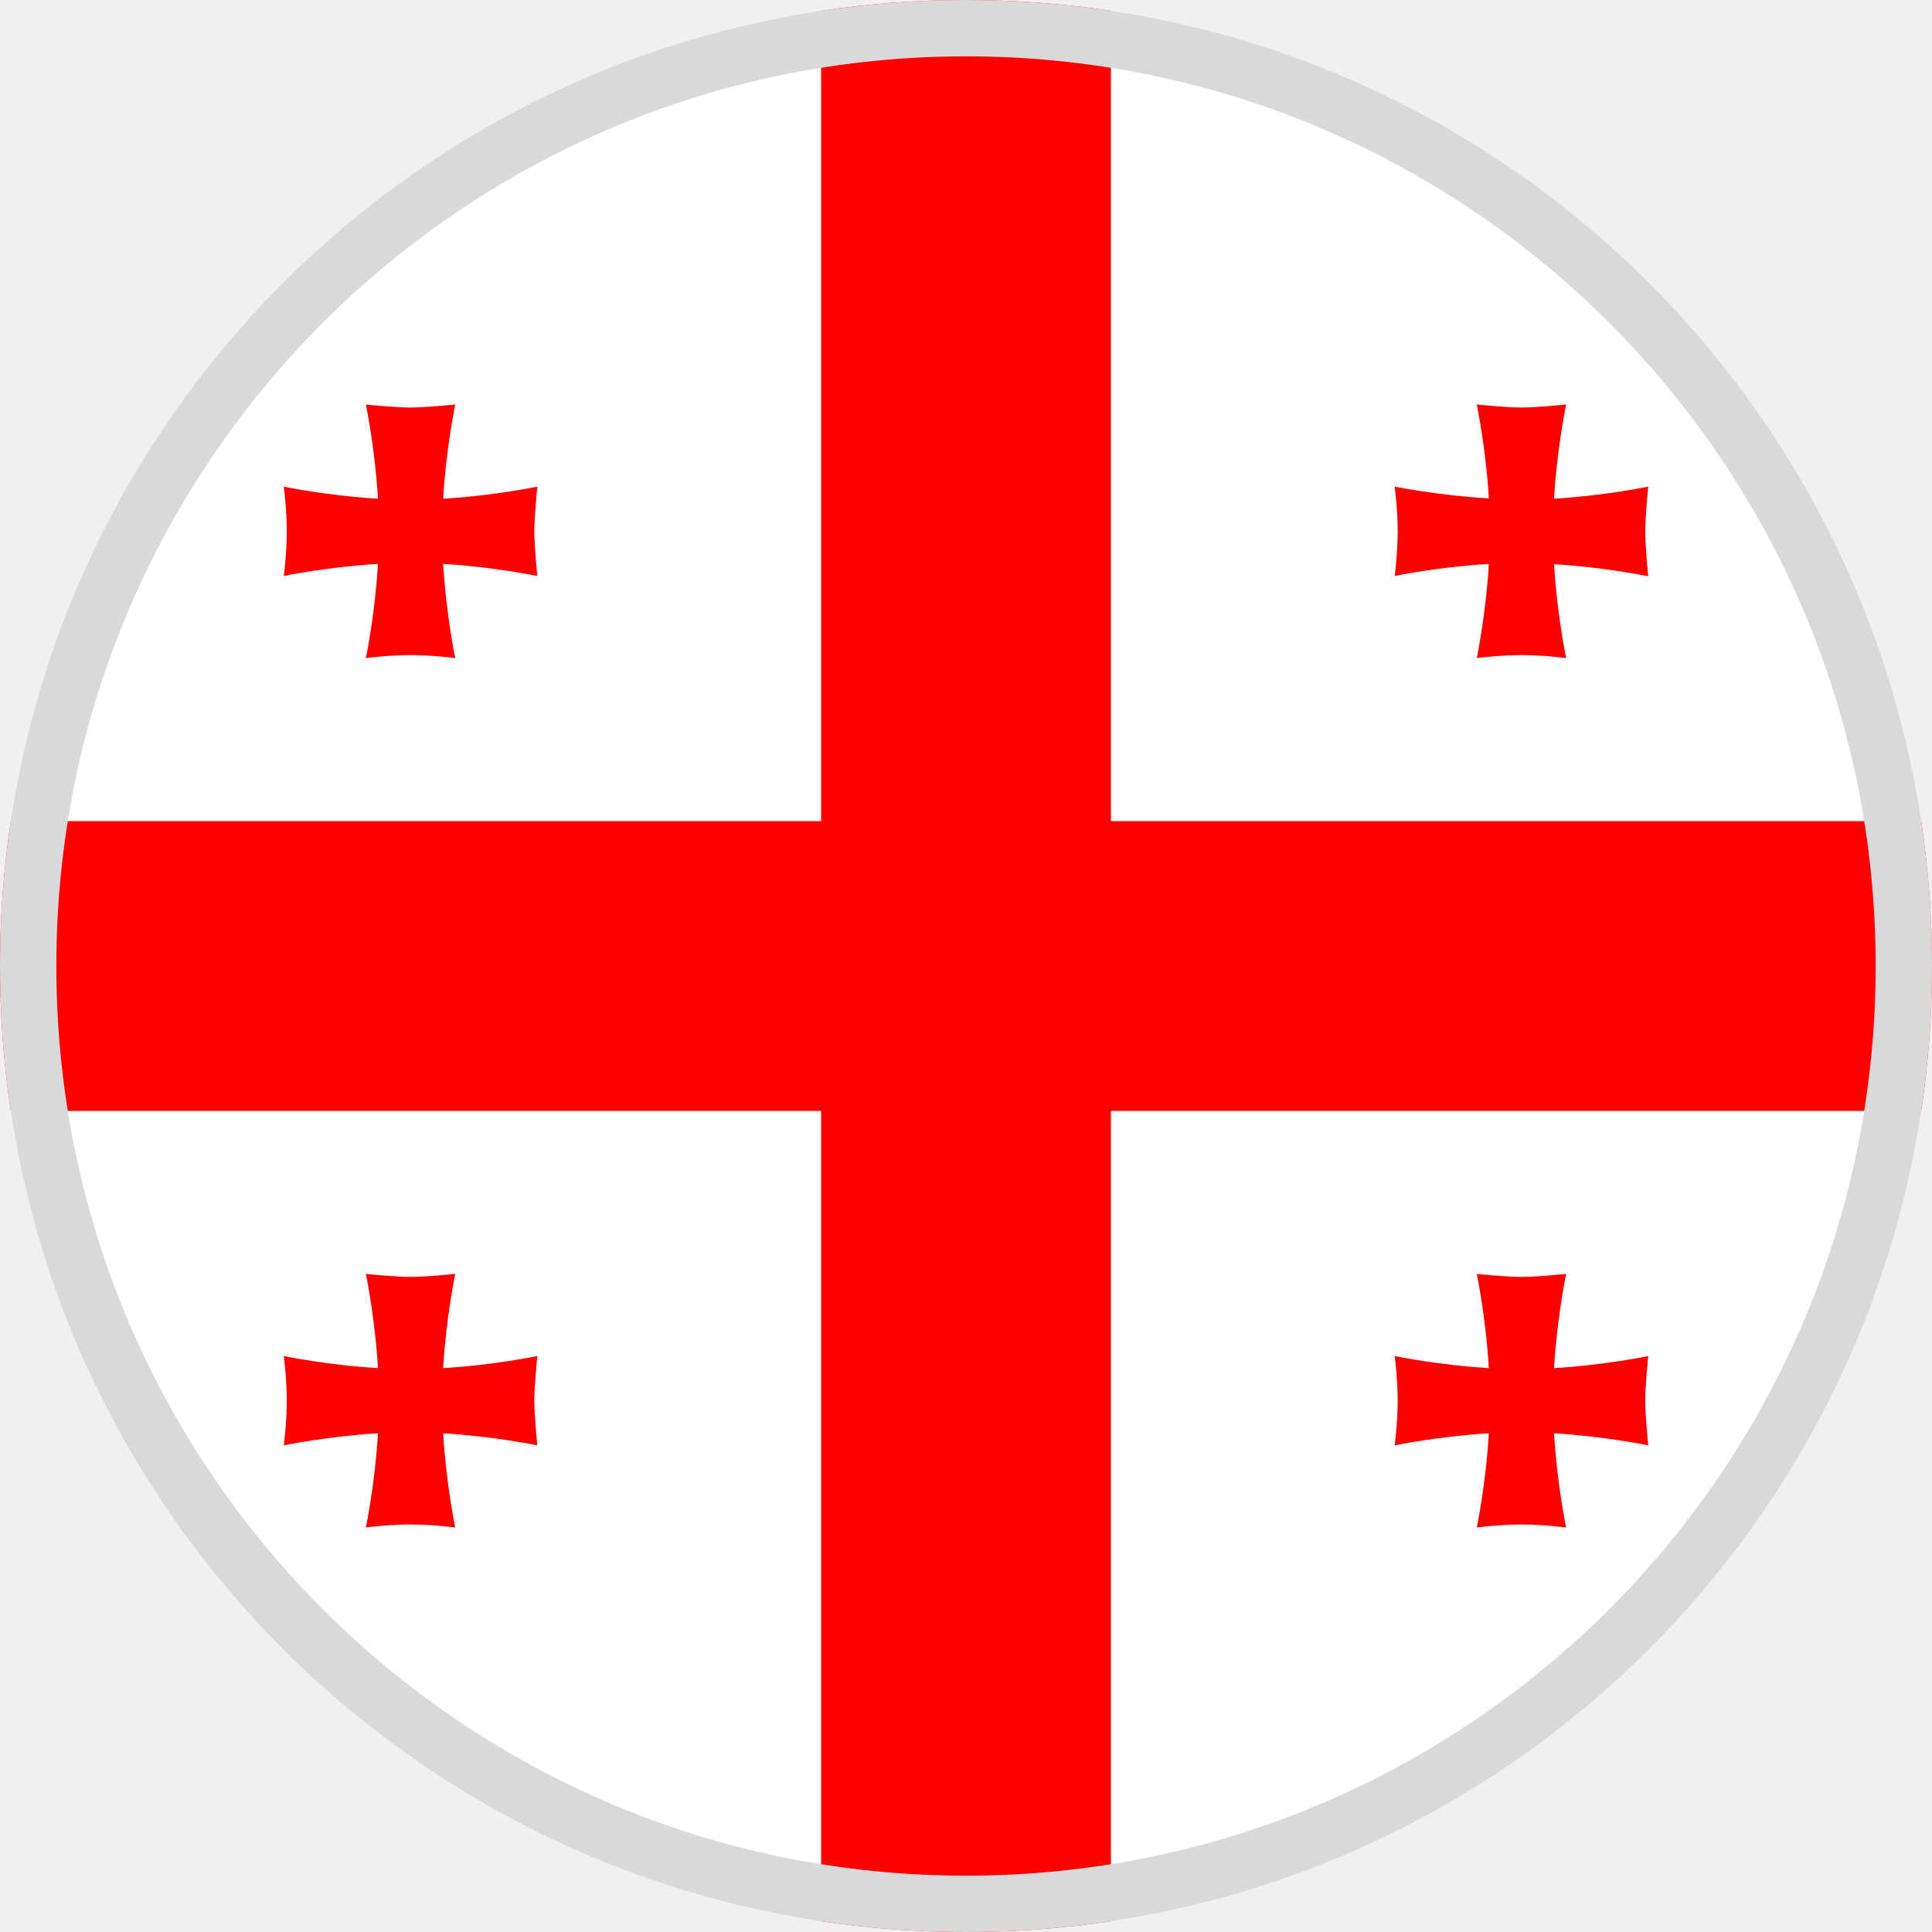
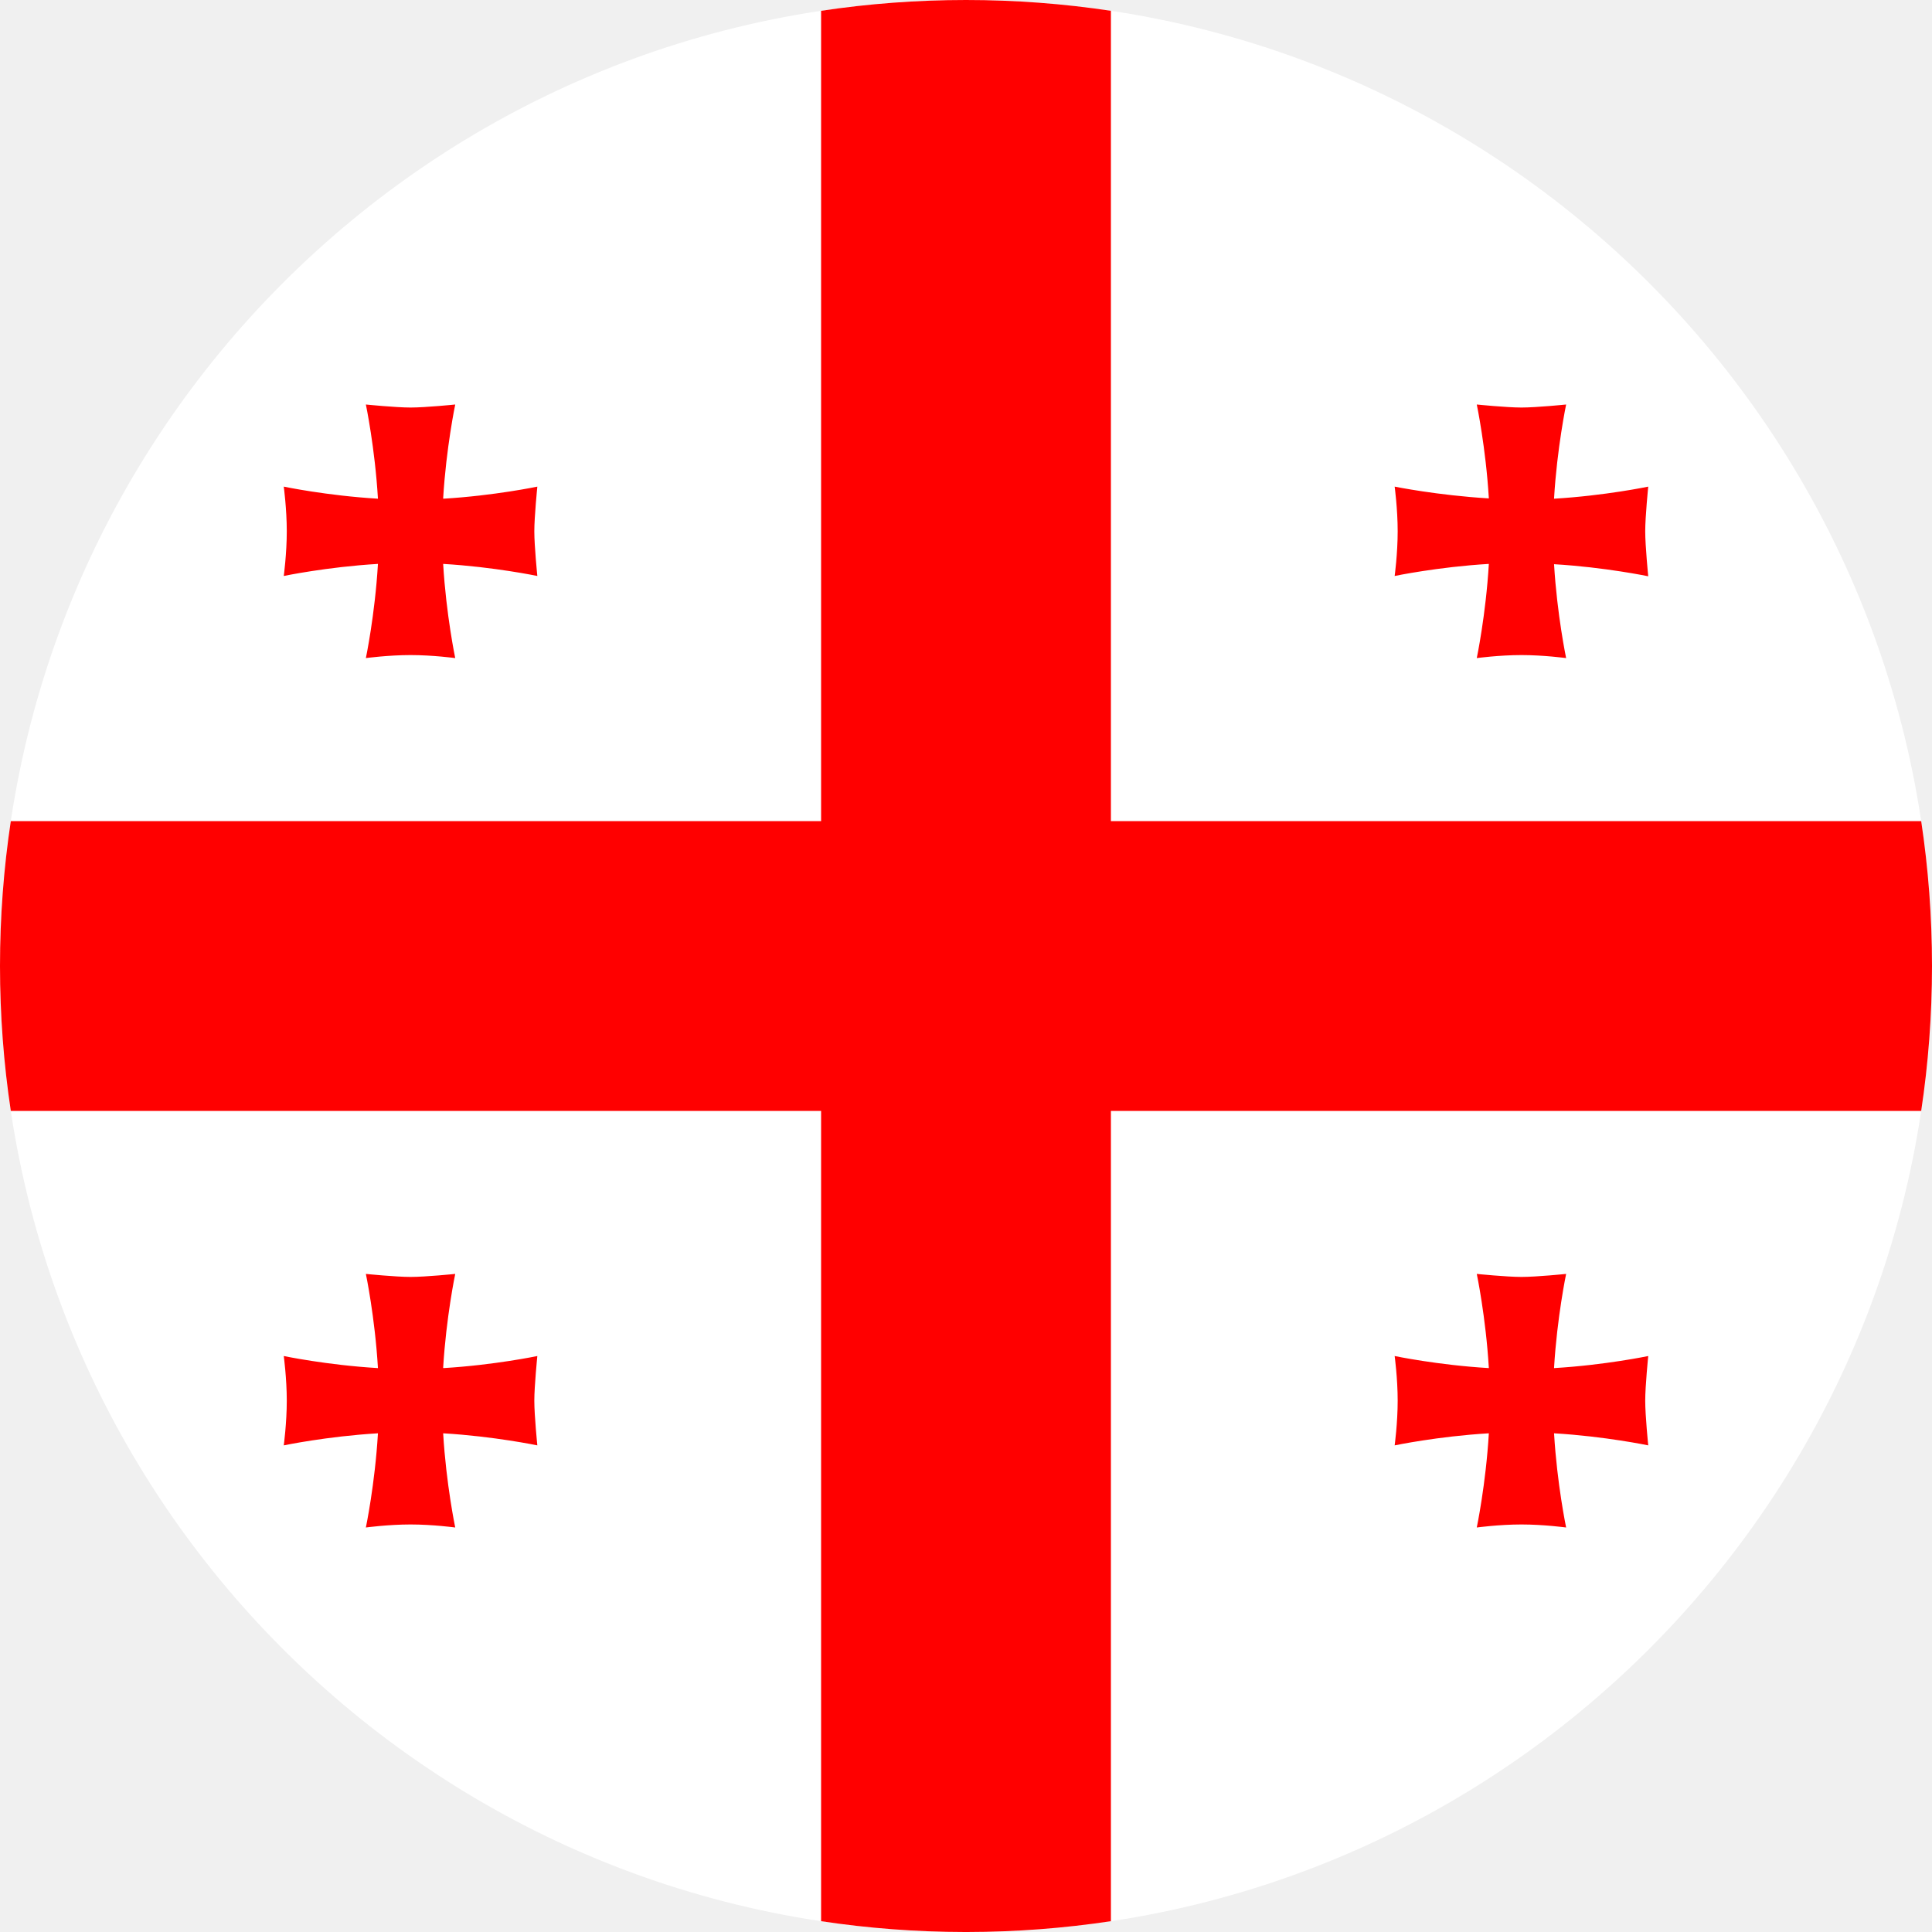
<svg xmlns="http://www.w3.org/2000/svg" preserveAspectRatio="none" overflow="visible" style="display: block;" width="32" height="32" viewBox="0 0 32 32" fill="none">
  <g id="Georgia">
    <path id="Intersect" d="M16 32C24.837 32 32 24.837 32 16C32 7.163 24.837 0 16 0C7.163 0 0 7.163 0 16C0 24.837 7.163 32 16 32Z" fill-rule="evenodd" clip-rule="evenodd" fill="white" />
    <path id="Intersect_2" d="M31.821 18.4C31.939 17.617 32 16.816 32 16C32 15.184 31.939 14.383 31.821 13.6H18.4V0.179C17.617 0.061 16.816 0 16 0C15.184 0 14.383 0.061 13.6 0.179V13.6H0.179C0.061 14.383 0 15.184 0 16C0 16.816 0.061 17.617 0.179 18.4H13.6V31.821C14.377 31.938 15.172 31.999 15.982 32H16.018C16.828 31.999 17.623 31.938 18.4 31.821V18.4H31.821ZM7.34 22.655C7.39 21.815 7.54 21.1 7.54 21.1C7.54 21.1 7.05 21.15 6.8 21.15C6.555 21.15 6.06 21.1 6.06 21.1C6.06 21.1 6.21 21.815 6.26 22.66C5.415 22.61 4.7 22.46 4.7 22.46C4.7 22.46 4.75 22.83 4.75 23.2C4.75 23.57 4.7 23.94 4.7 23.94C4.7 23.94 5.415 23.79 6.26 23.74C6.21 24.585 6.06 25.3 6.06 25.3C6.06 25.3 6.43 25.25 6.8 25.25C7.17 25.25 7.54 25.3 7.54 25.3C7.54 25.3 7.39 24.585 7.34 23.74C8.185 23.79 8.9 23.94 8.9 23.94C8.9 23.94 8.85 23.45 8.85 23.2C8.85 22.955 8.9 22.46 8.9 22.46C8.9 22.46 8.185 22.61 7.345 22.66L7.34 22.655ZM25.74 8.255C25.79 7.415 25.94 6.7 25.94 6.7C25.94 6.7 25.45 6.75 25.2 6.75C24.955 6.75 24.46 6.7 24.46 6.7C24.46 6.7 24.61 7.415 24.66 8.255C23.815 8.205 23.1 8.06 23.1 8.06C23.1 8.06 23.15 8.43 23.15 8.8C23.15 9.17 23.1 9.54 23.1 9.54C23.1 9.54 23.815 9.39 24.66 9.34C24.61 10.185 24.46 10.9 24.46 10.9C24.46 10.9 24.83 10.85 25.2 10.85C25.57 10.85 25.94 10.9 25.94 10.9C25.94 10.9 25.79 10.185 25.74 9.345C26.585 9.395 27.3 9.545 27.3 9.545C27.3 9.545 27.25 9.045 27.25 8.8C27.25 8.555 27.3 8.06 27.3 8.06C27.3 8.06 26.585 8.21 25.74 8.26V8.255ZM7.34 8.255C7.39 7.415 7.54 6.7 7.54 6.7C7.54 6.7 7.05 6.75 6.8 6.75C6.555 6.75 6.06 6.7 6.06 6.7C6.06 6.7 6.21 7.415 6.26 8.26C5.415 8.21 4.7 8.06 4.7 8.06C4.7 8.06 4.75 8.43 4.75 8.8C4.75 9.17 4.7 9.54 4.7 9.54C4.7 9.54 5.415 9.39 6.26 9.34C6.21 10.185 6.06 10.9 6.06 10.9C6.06 10.9 6.43 10.85 6.8 10.85C7.17 10.85 7.54 10.9 7.54 10.9C7.54 10.9 7.39 10.185 7.34 9.34C8.185 9.39 8.9 9.54 8.9 9.54C8.9 9.54 8.85 9.05 8.85 8.8C8.85 8.555 8.9 8.06 8.9 8.06C8.9 8.06 8.185 8.21 7.345 8.26L7.34 8.255ZM25.74 22.655C25.79 21.815 25.94 21.1 25.94 21.1C25.94 21.1 25.45 21.15 25.2 21.15C24.955 21.15 24.46 21.1 24.46 21.1C24.46 21.1 24.61 21.815 24.66 22.66C23.815 22.61 23.1 22.46 23.1 22.46C23.1 22.46 23.15 22.83 23.15 23.2C23.15 23.57 23.1 23.94 23.1 23.94C23.1 23.94 23.815 23.79 24.66 23.74C24.61 24.585 24.46 25.3 24.46 25.3C24.46 25.3 24.83 25.25 25.2 25.25C25.57 25.25 25.94 25.3 25.94 25.3C25.94 25.3 25.79 24.585 25.74 23.74C26.585 23.79 27.3 23.94 27.3 23.94C27.3 23.94 27.25 23.45 27.25 23.2C27.25 22.955 27.3 22.46 27.3 22.46C27.3 22.46 26.585 22.61 25.74 22.66V22.655Z" fill-rule="evenodd" clip-rule="evenodd" fill="#FF0000" />
-     <path id="Ellipse 203 (Stroke)" d="M16 31.067C24.321 31.067 31.067 24.321 31.067 16C31.067 7.679 24.321 0.933 16 0.933C7.679 0.933 0.933 7.679 0.933 16C0.933 24.321 7.679 31.067 16 31.067ZM16 32C24.837 32 32 24.837 32 16C32 7.163 24.837 0 16 0C7.163 0 0 7.163 0 16C0 24.837 7.163 32 16 32Z" fill-rule="evenodd" clip-rule="evenodd" fill="#D9D9D9" />
  </g>
</svg>
